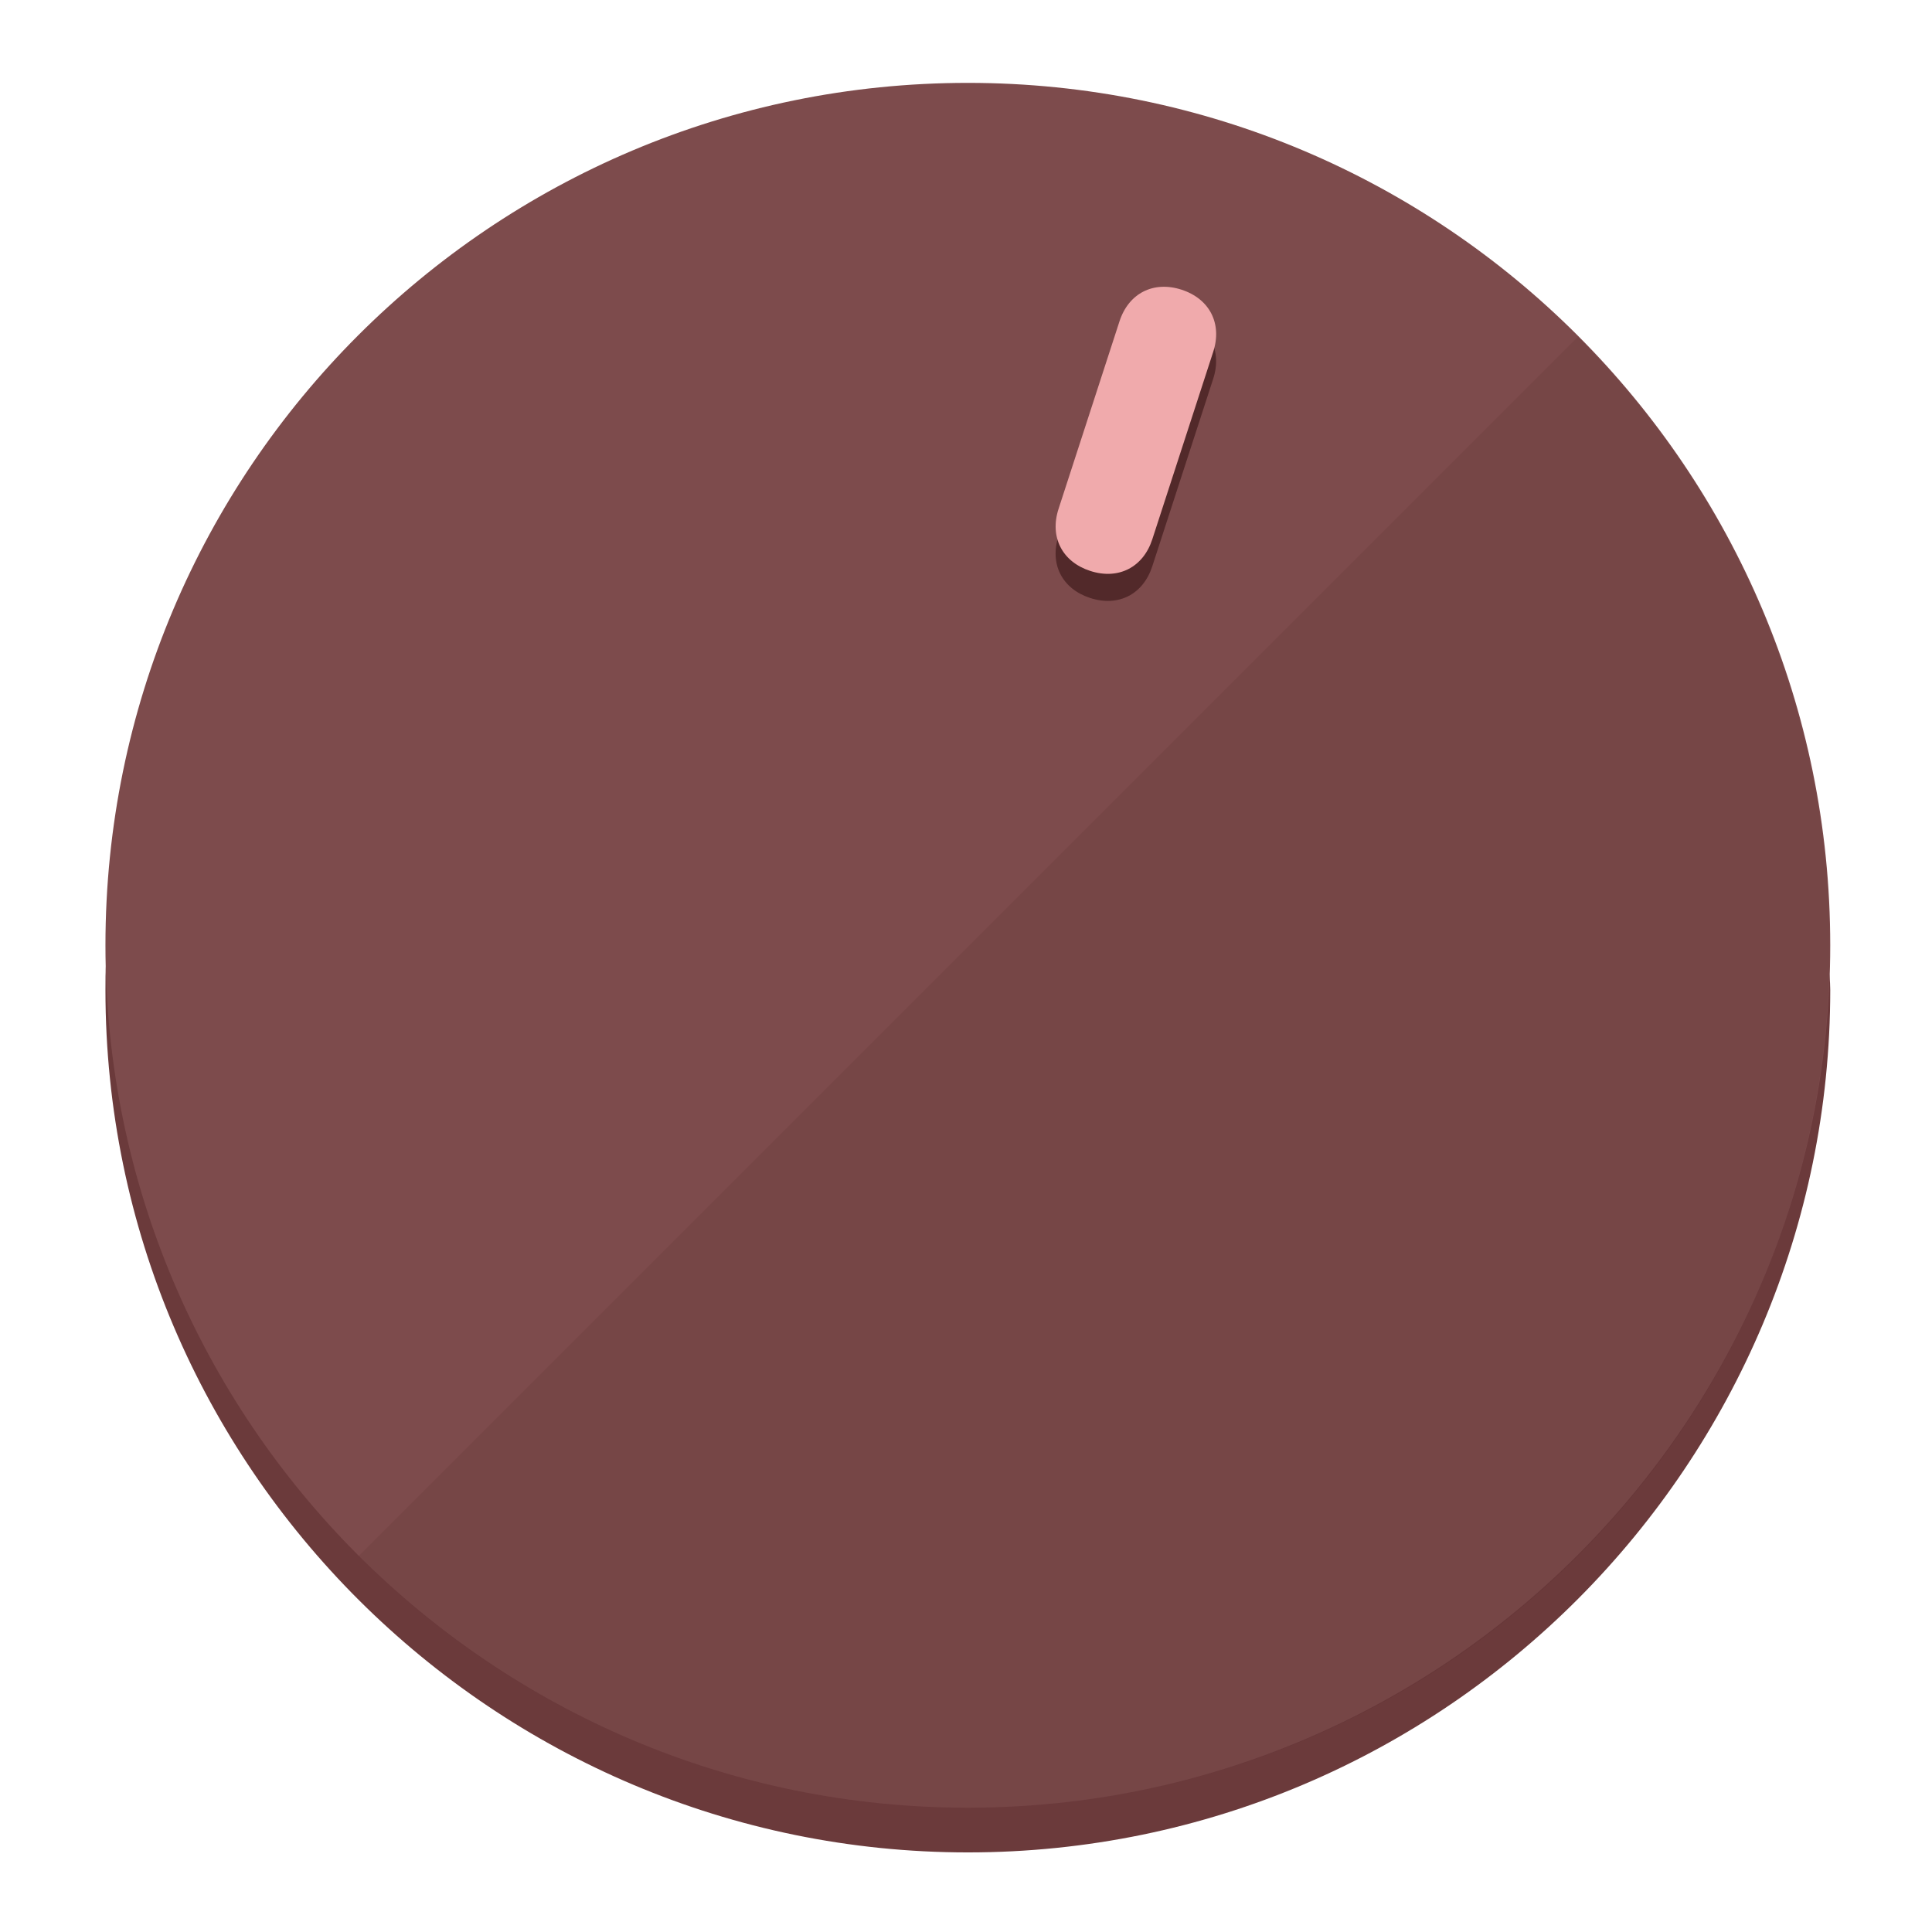
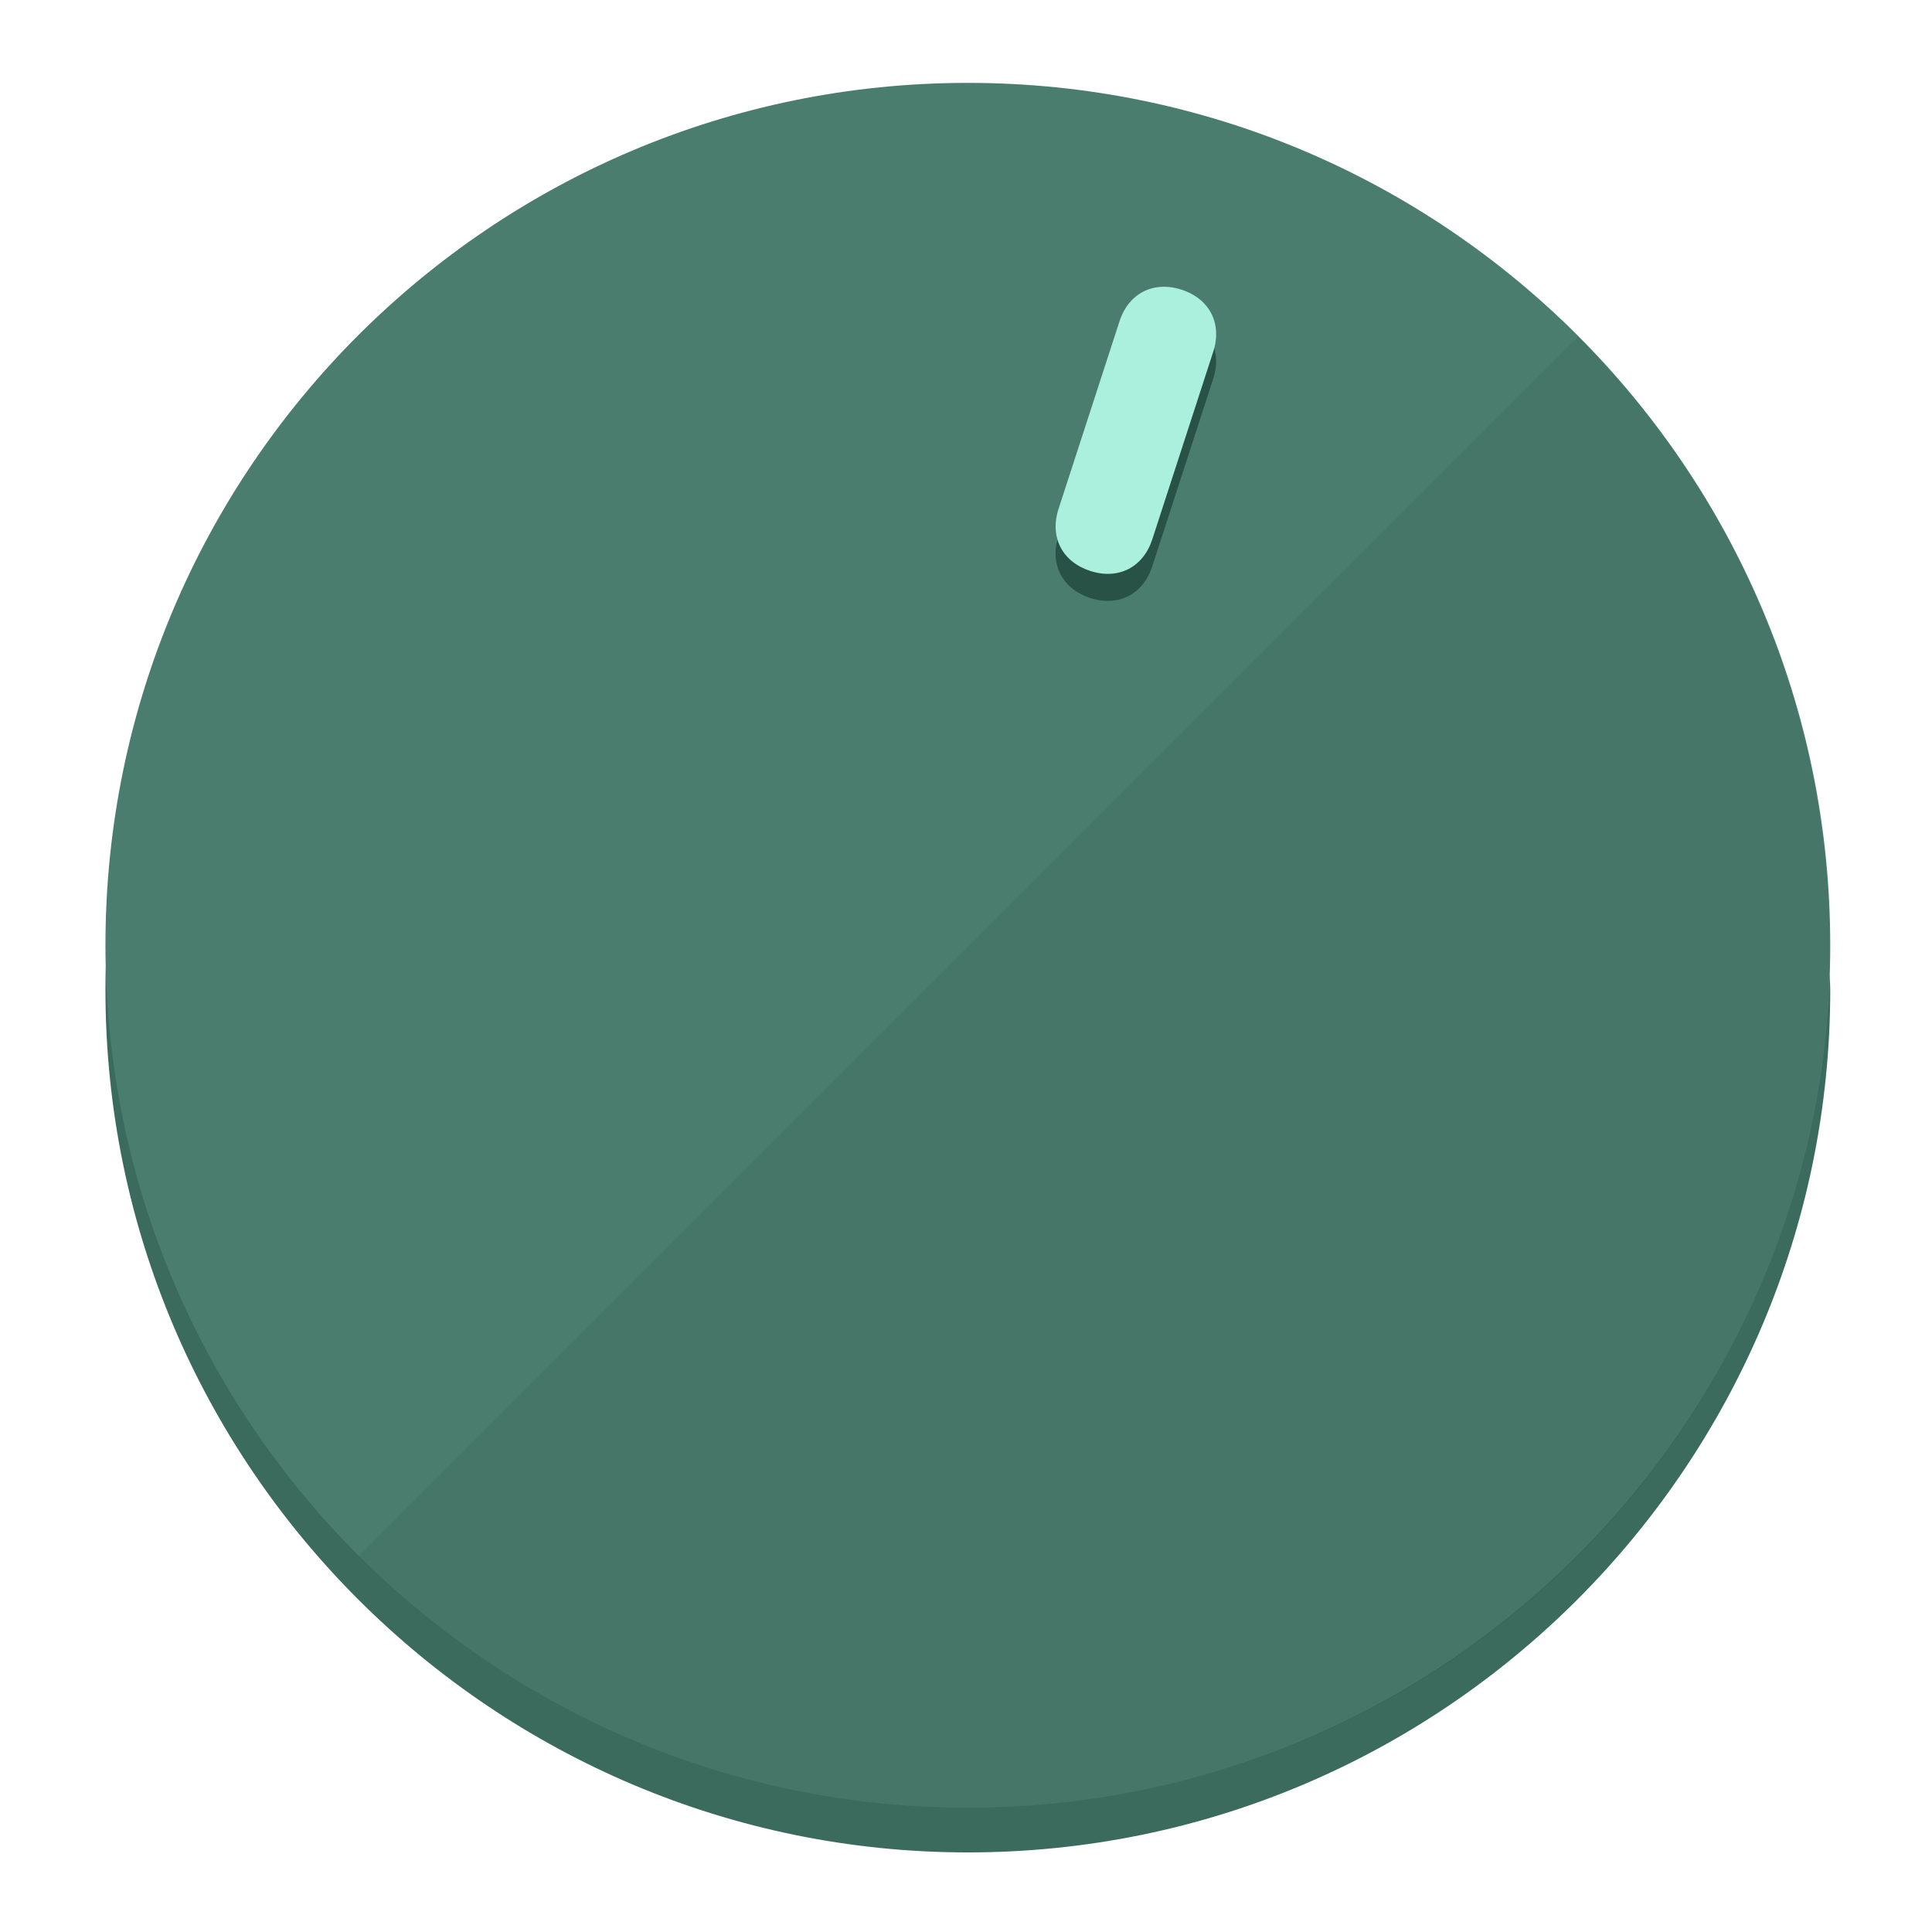
<svg xmlns="http://www.w3.org/2000/svg" height="120px" width="120px" version="1.1" id="Layer_1" viewBox="0 0 496.8 496.8" xml:space="preserve">
  <defs id="defs23" />
  <g id="g3158">
-     <path style="display:inline;fill:#6B3A3B;fill-opacity:1;stroke-width:1.584" d="m 248.875,445.92 c 116.582,0 212.89,-91.238 220.493,-205.286 0,5.069 1.267,8.87 1.267,13.939 0,121.651 -98.842,221.76 -221.76,221.76 -121.651,0 -221.76,-98.842 -221.76,-221.76 0,-5.069 0,-8.87 1.267,-13.939 7.603,114.048 103.91,205.286 220.493,205.286 z" id="path8" />
-     <circle style="display:inline;fill:#7D4B4C;fill-opacity:1;stroke-width:1.584" cx="248.875" cy="243.071" r="221.76" id="circle12" />
-     <path style="display:inline;fill:#52292A;fill-opacity:0.154;stroke-width:1.587" d="m 405.744,86.606 c 86.308,86.308 86.308,227.193 0,313.5 -86.308,86.308 -227.193,86.308 -313.5,0" id="path14" />
+     <path style="display:inline;fill:#3A6B5D;fill-opacity:1;stroke-width:1.584" d="m 248.875,445.92 c 116.582,0 212.89,-91.238 220.493,-205.286 0,5.069 1.267,8.87 1.267,13.939 0,121.651 -98.842,221.76 -221.76,221.76 -121.651,0 -221.76,-98.842 -221.76,-221.76 0,-5.069 0,-8.87 1.267,-13.939 7.603,114.048 103.91,205.286 220.493,205.286 z" id="path8" />
+     <circle style="display:inline;fill:#4B7D6F;fill-opacity:1;stroke-width:1.584" cx="248.875" cy="243.071" r="221.76" id="circle12" />
+     <path style="display:inline;fill:#295246;fill-opacity:0.154;stroke-width:1.587" d="m 405.744,86.606 c 86.308,86.308 86.308,227.193 0,313.5 -86.308,86.308 -227.193,86.308 -313.5,0" id="path14" />
  </g>
  <g id="g3198">
    <circle style="display:none;fill:#000000;fill-opacity:0;stroke-width:1.584" cx="311.577" cy="154.88" r="221.76" id="circle12-3" transform="rotate(18)" />
-     <path style="display:inline;fill:#52292A;fill-opacity:1;stroke-width:1.584" d="m 296.298,145.631 c -2.35,7.231 -8.737,10.485 -15.968,8.136 v 0 c -7.231,-2.35 -10.485,-8.737 -8.136,-15.968 l 15.663,-48.207 c 2.35,-7.231 8.737,-10.485 15.968,-8.136 v 0 c 7.231,2.349 10.485,8.737 8.136,15.968 z" id="path3789" />
-     <path style="display:inline;fill:#F0AAAC;stroke-width:1.584" d="m 296.308,138.672 c -2.35,7.231 -8.737,10.485 -15.968,8.136 v 0 c -7.231,-2.349 -10.485,-8.737 -8.136,-15.968 l 15.663,-48.207 c 2.35,-7.231 8.737,-10.485 15.968,-8.136 v 0 c 7.231,2.35 10.485,8.737 8.136,15.968 z" id="path915" />
+     <path style="display:inline;fill:#295246;fill-opacity:1;stroke-width:1.584" d="m 296.298,145.631 c -2.35,7.231 -8.737,10.485 -15.968,8.136 v 0 c -7.231,-2.35 -10.485,-8.737 -8.136,-15.968 l 15.663,-48.207 c 2.35,-7.231 8.737,-10.485 15.968,-8.136 v 0 c 7.231,2.349 10.485,8.737 8.136,15.968 z" id="path3789" />
+     <path style="display:inline;fill:#AAF0DC;stroke-width:1.584" d="m 296.308,138.672 c -2.35,7.231 -8.737,10.485 -15.968,8.136 v 0 c -7.231,-2.349 -10.485,-8.737 -8.136,-15.968 l 15.663,-48.207 c 2.35,-7.231 8.737,-10.485 15.968,-8.136 v 0 c 7.231,2.35 10.485,8.737 8.136,15.968 z" id="path915" />
  </g>
</svg>
